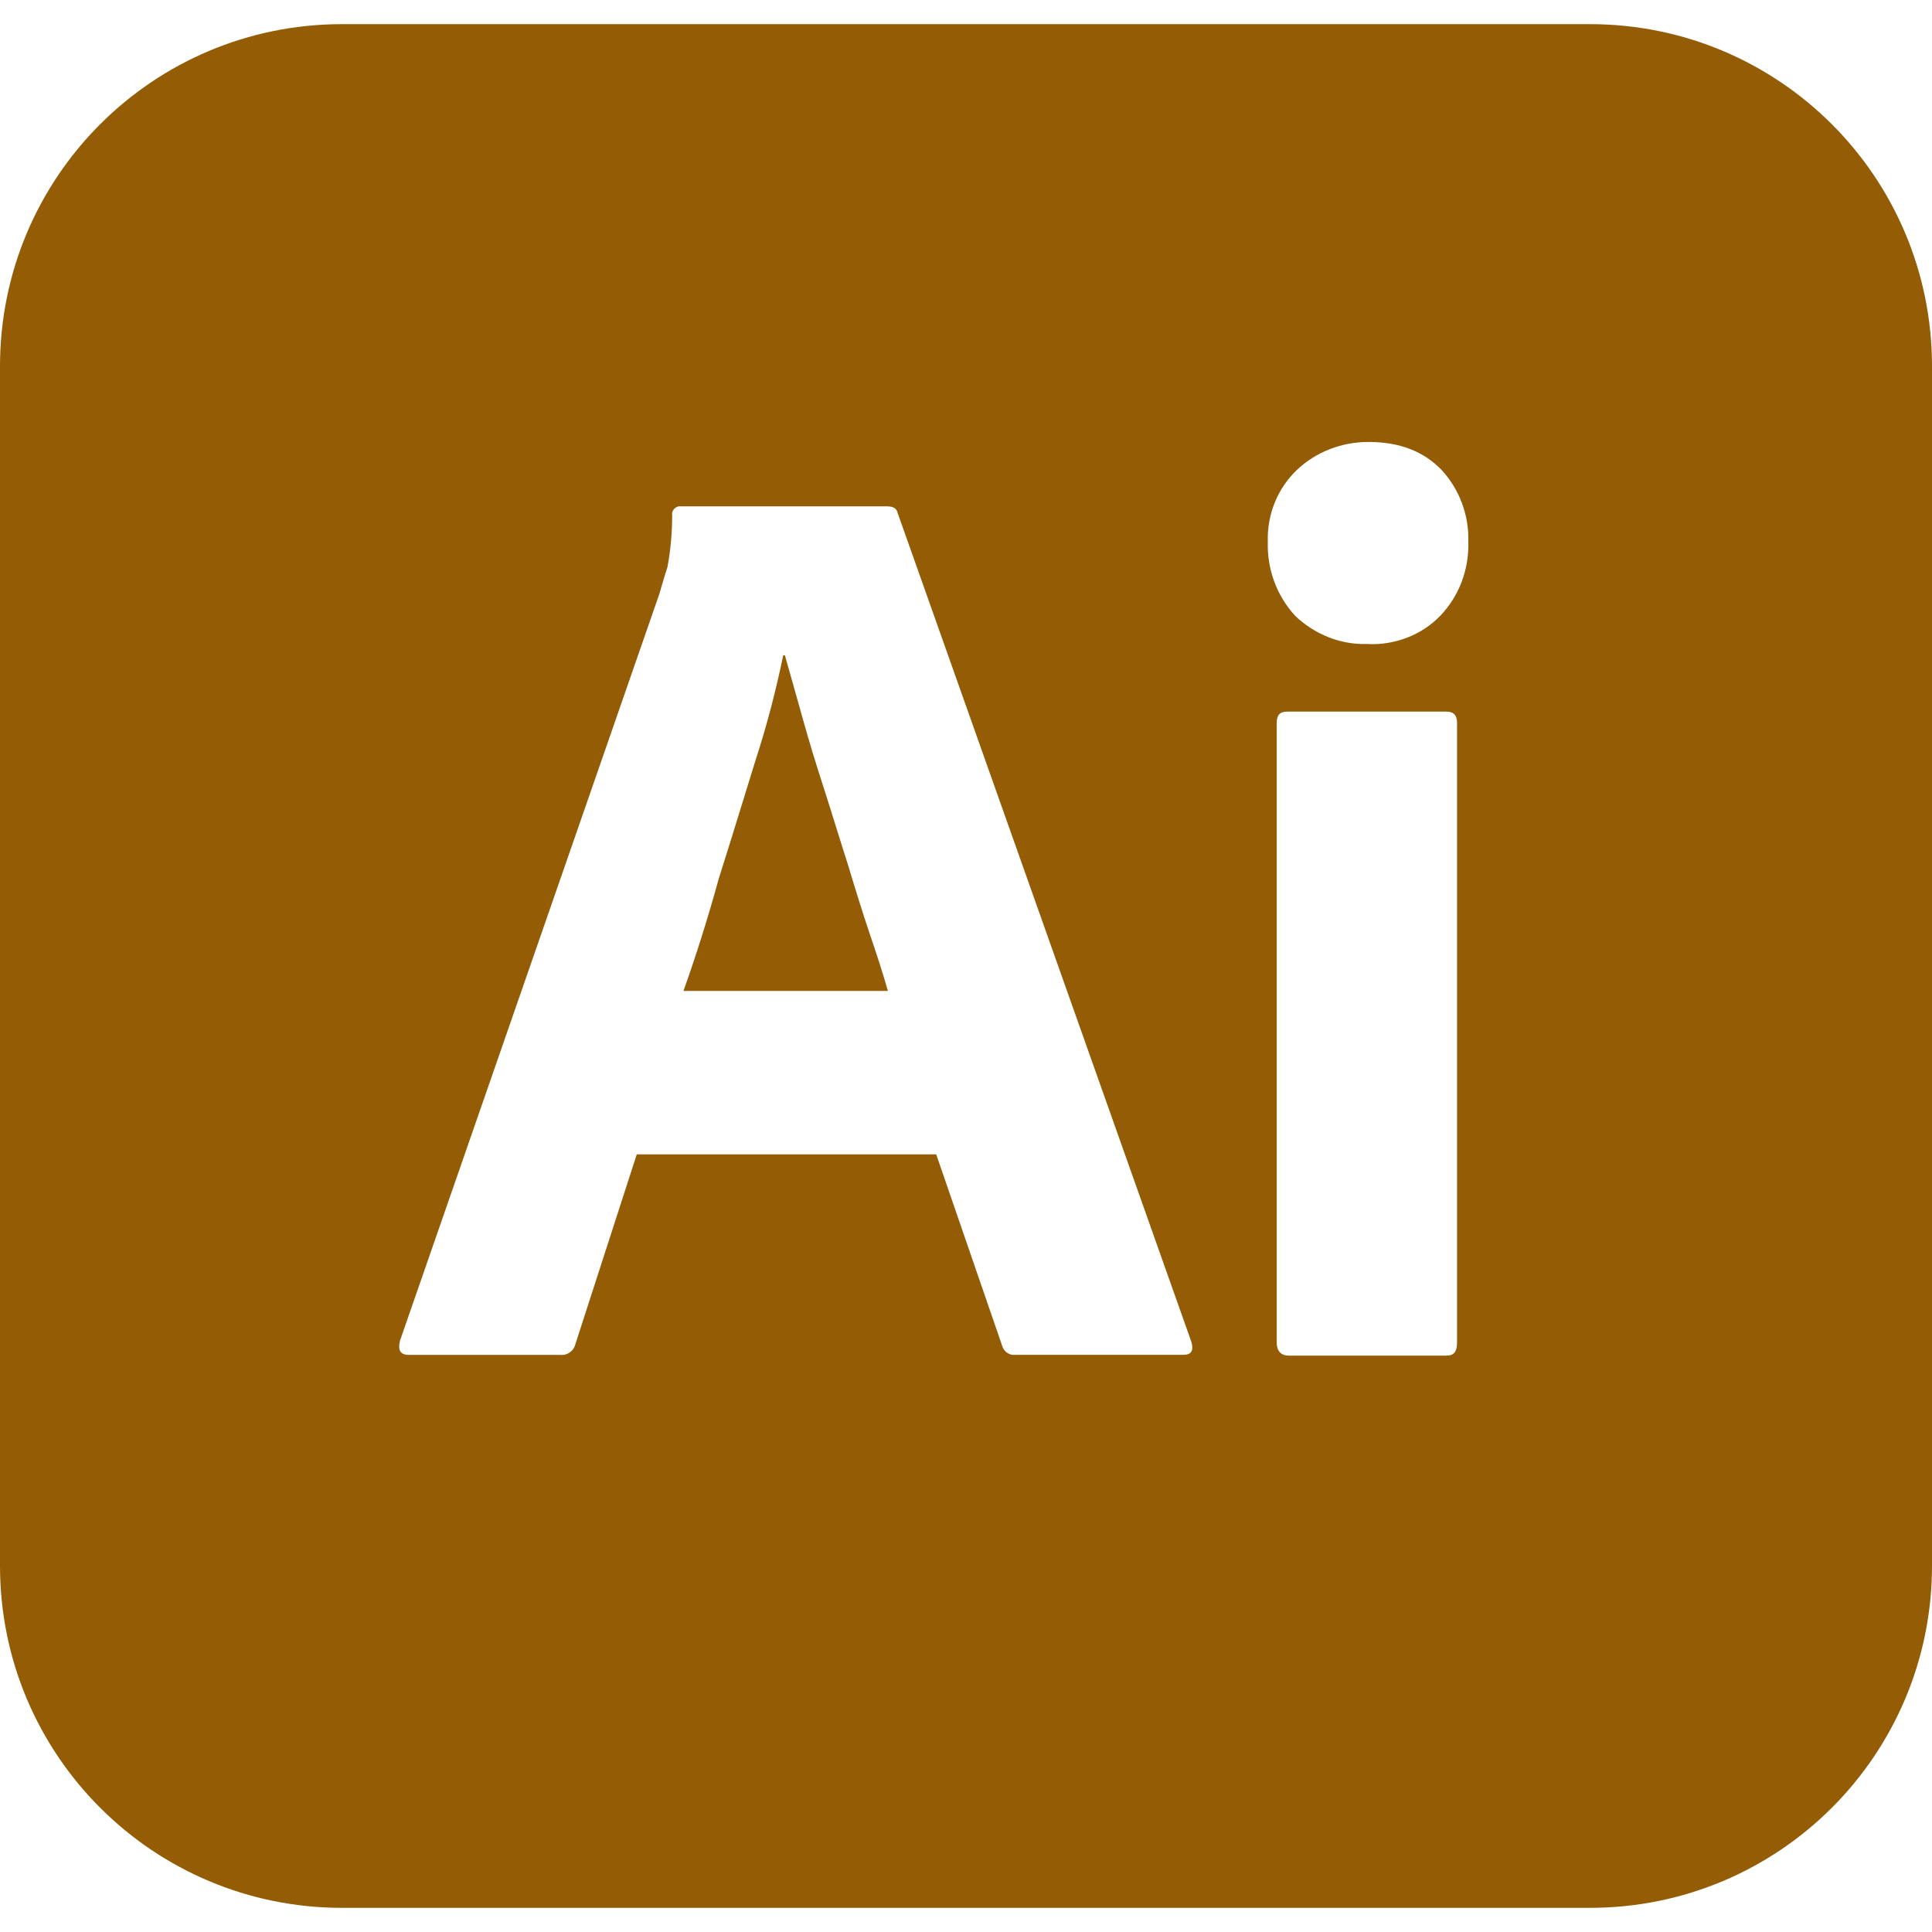
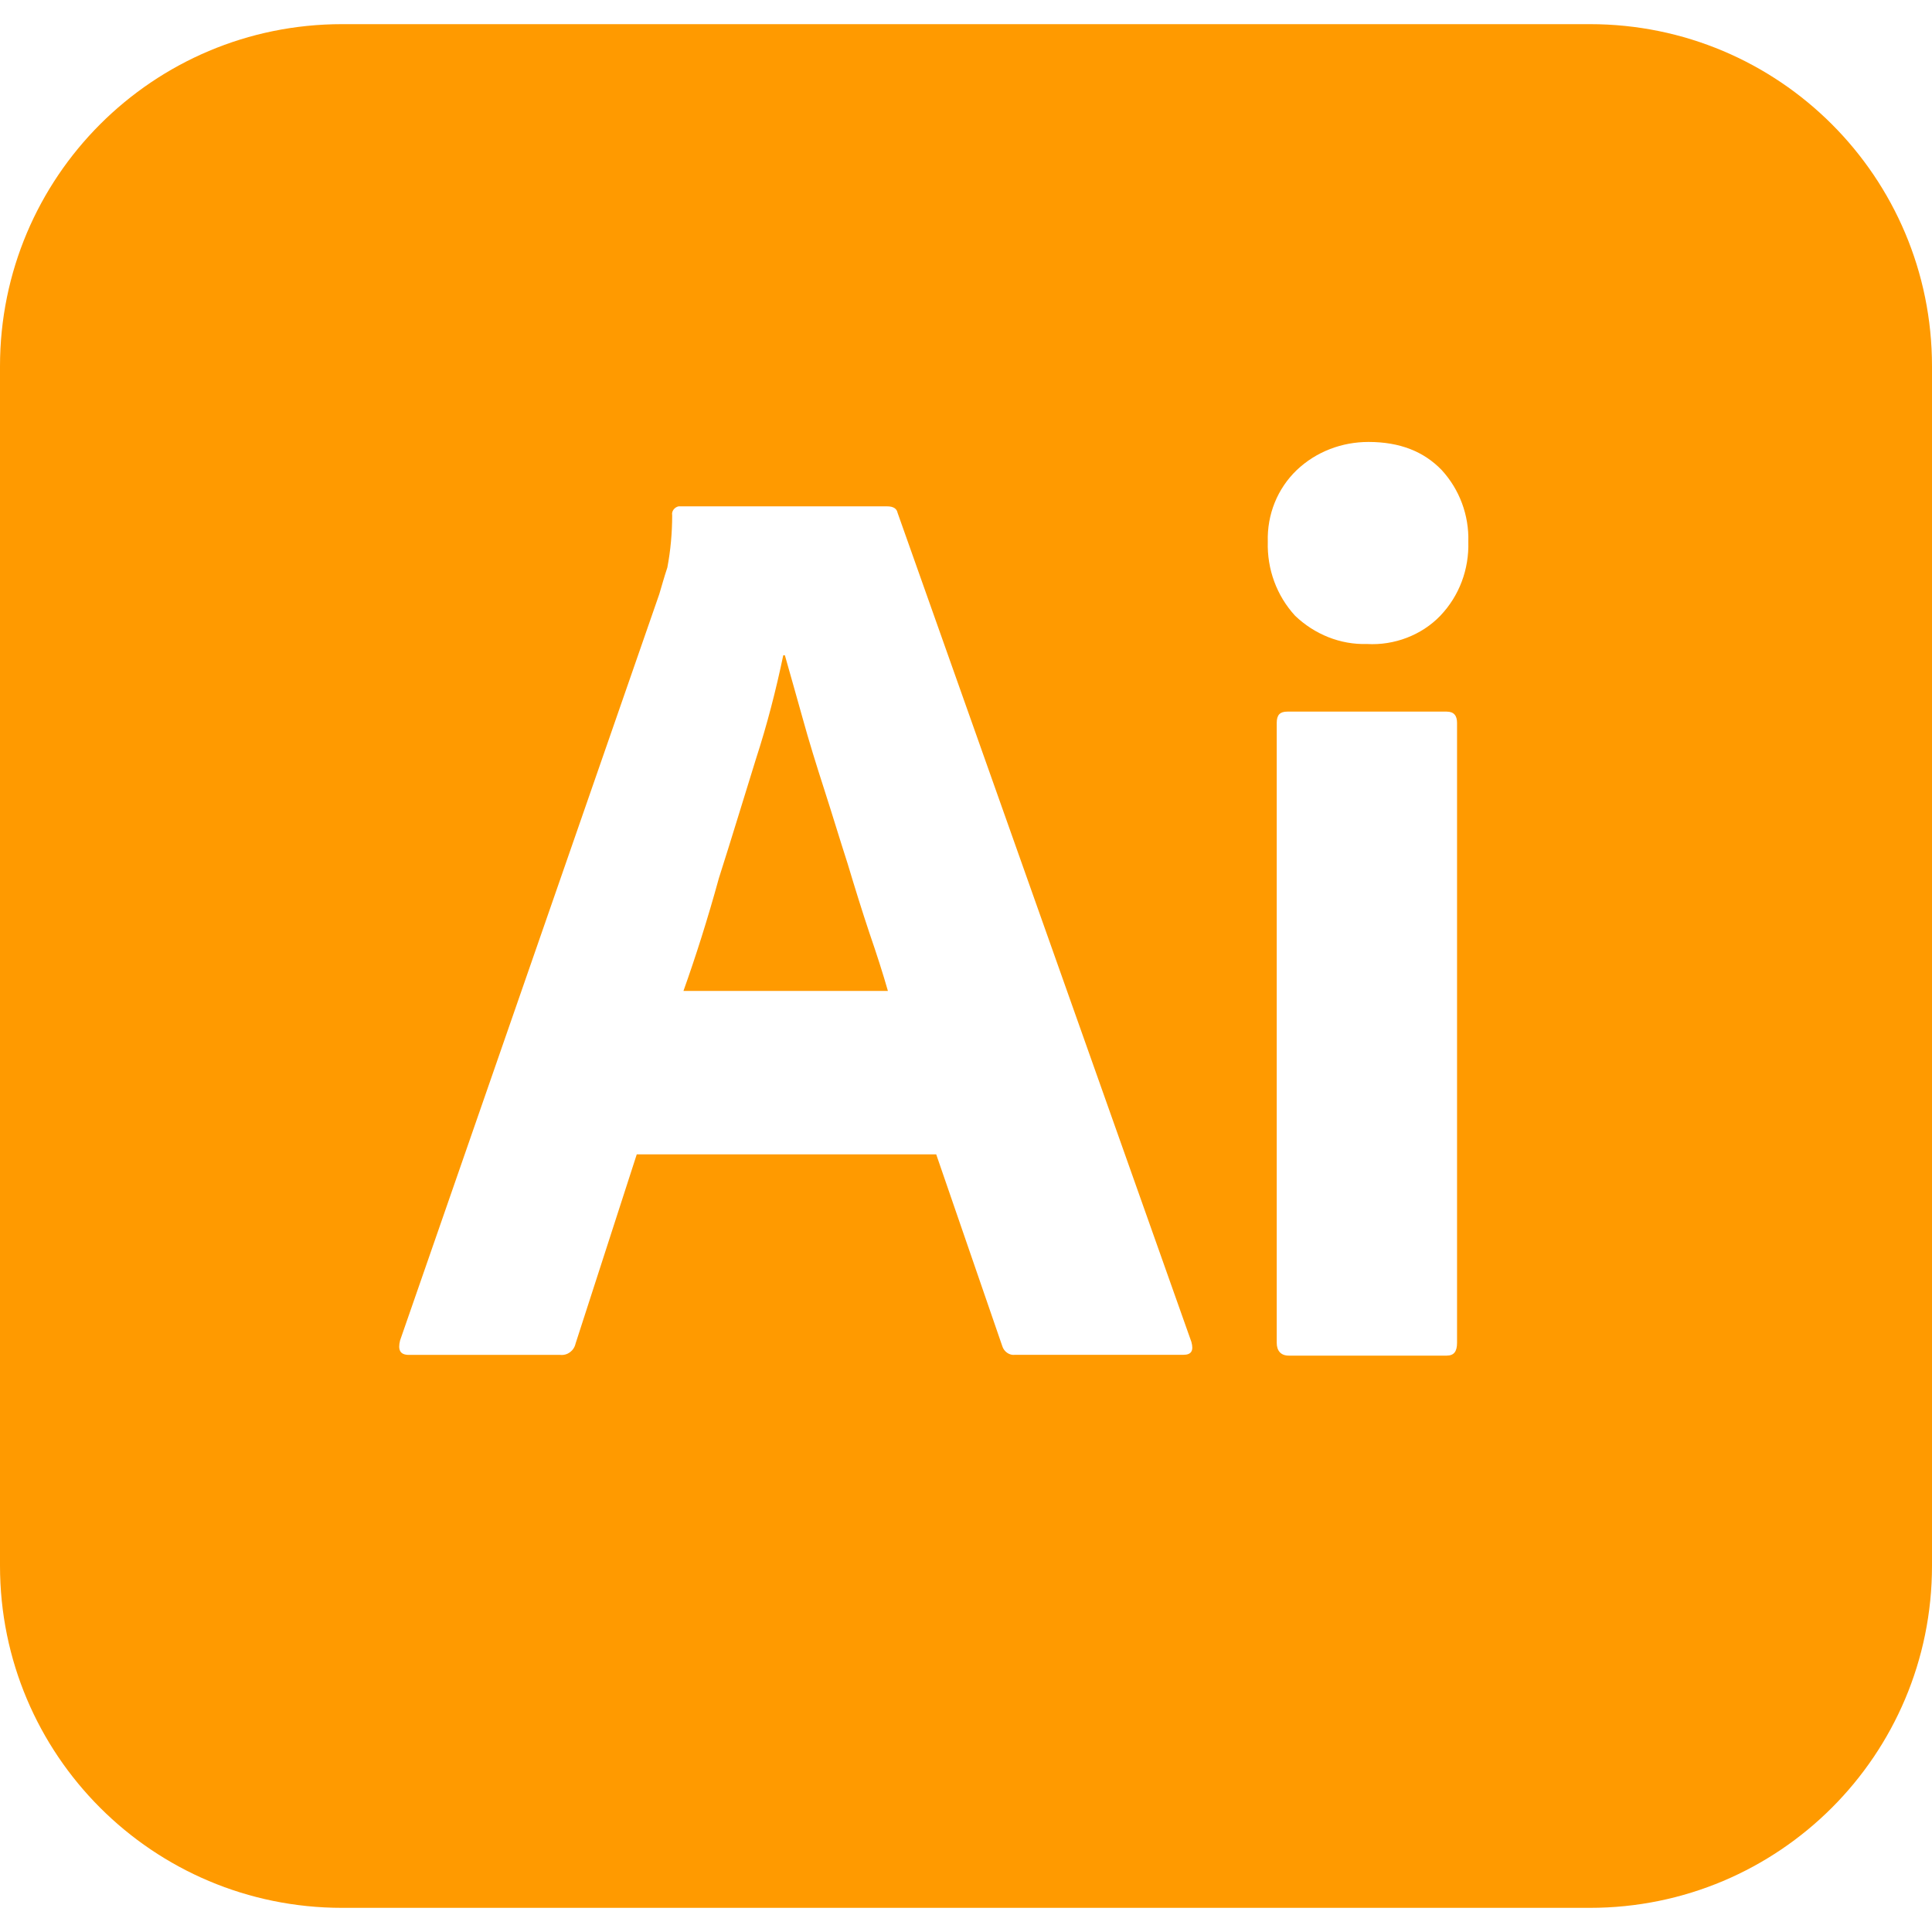
- <svg xmlns="http://www.w3.org/2000/svg" role="img" viewBox="0 0 24 24" fill="#945c04">
+ <svg xmlns="http://www.w3.org/2000/svg" role="img" viewBox="0 0 24 24" fill="#FF9A00">
  <path d="M10.53 10.73c-.1-.31-.19-.61-.29-.92-.1-.31-.19-.6-.27-.89-.08-.28-.15-.54-.22-.78h-.02c-.09.43-.2.86-.34 1.29-.15.48-.3.98-.46 1.48-.14.51-.29.98-.44 1.4h2.54c-.06-.211-.14-.46-.23-.721-.09-.269-.18-.559-.27-.859zM19.75.3H4.25C1.9.3 0 2.2 0 4.55v14.9c0 2.35 1.9 4.25 4.25 4.25h15.5c2.35 0 4.25-1.9 4.25-4.25V4.55C24 2.2 22.1.3 19.75.3zM14.7 16.83h-2.091c-.069.01-.139-.04-.159-.11l-.82-2.38H7.91l-.76 2.35c-.02.09-.1.15-.19.141H5.08c-.11 0-.14-.061-.11-.18L8.19 7.38c.03-.1.06-.21.1-.33.04-.21.06-.43.06-.65-.01-.05.03-.1.08-.11h2.59c.08 0 .12.03.13.08l3.65 10.3c.03.109 0 .16-.1.16zm3.4-.15c0 .11-.039.16-.129.16H16.01c-.1 0-.15-.061-.15-.16v-7.7c0-.1.041-.14.131-.14h1.98c.09 0 .129.05.129.14v7.7zm-.209-9.03c-.231.24-.571.37-.911.35-.33.01-.65-.12-.891-.35-.23-.25-.35-.58-.34-.92-.01-.34.12-.66.359-.89.242-.23.562-.35.892-.35.391 0 .689.12.91.35.22.24.34.56.33.89.01.34-.11.67-.349.92z" />
</svg>
